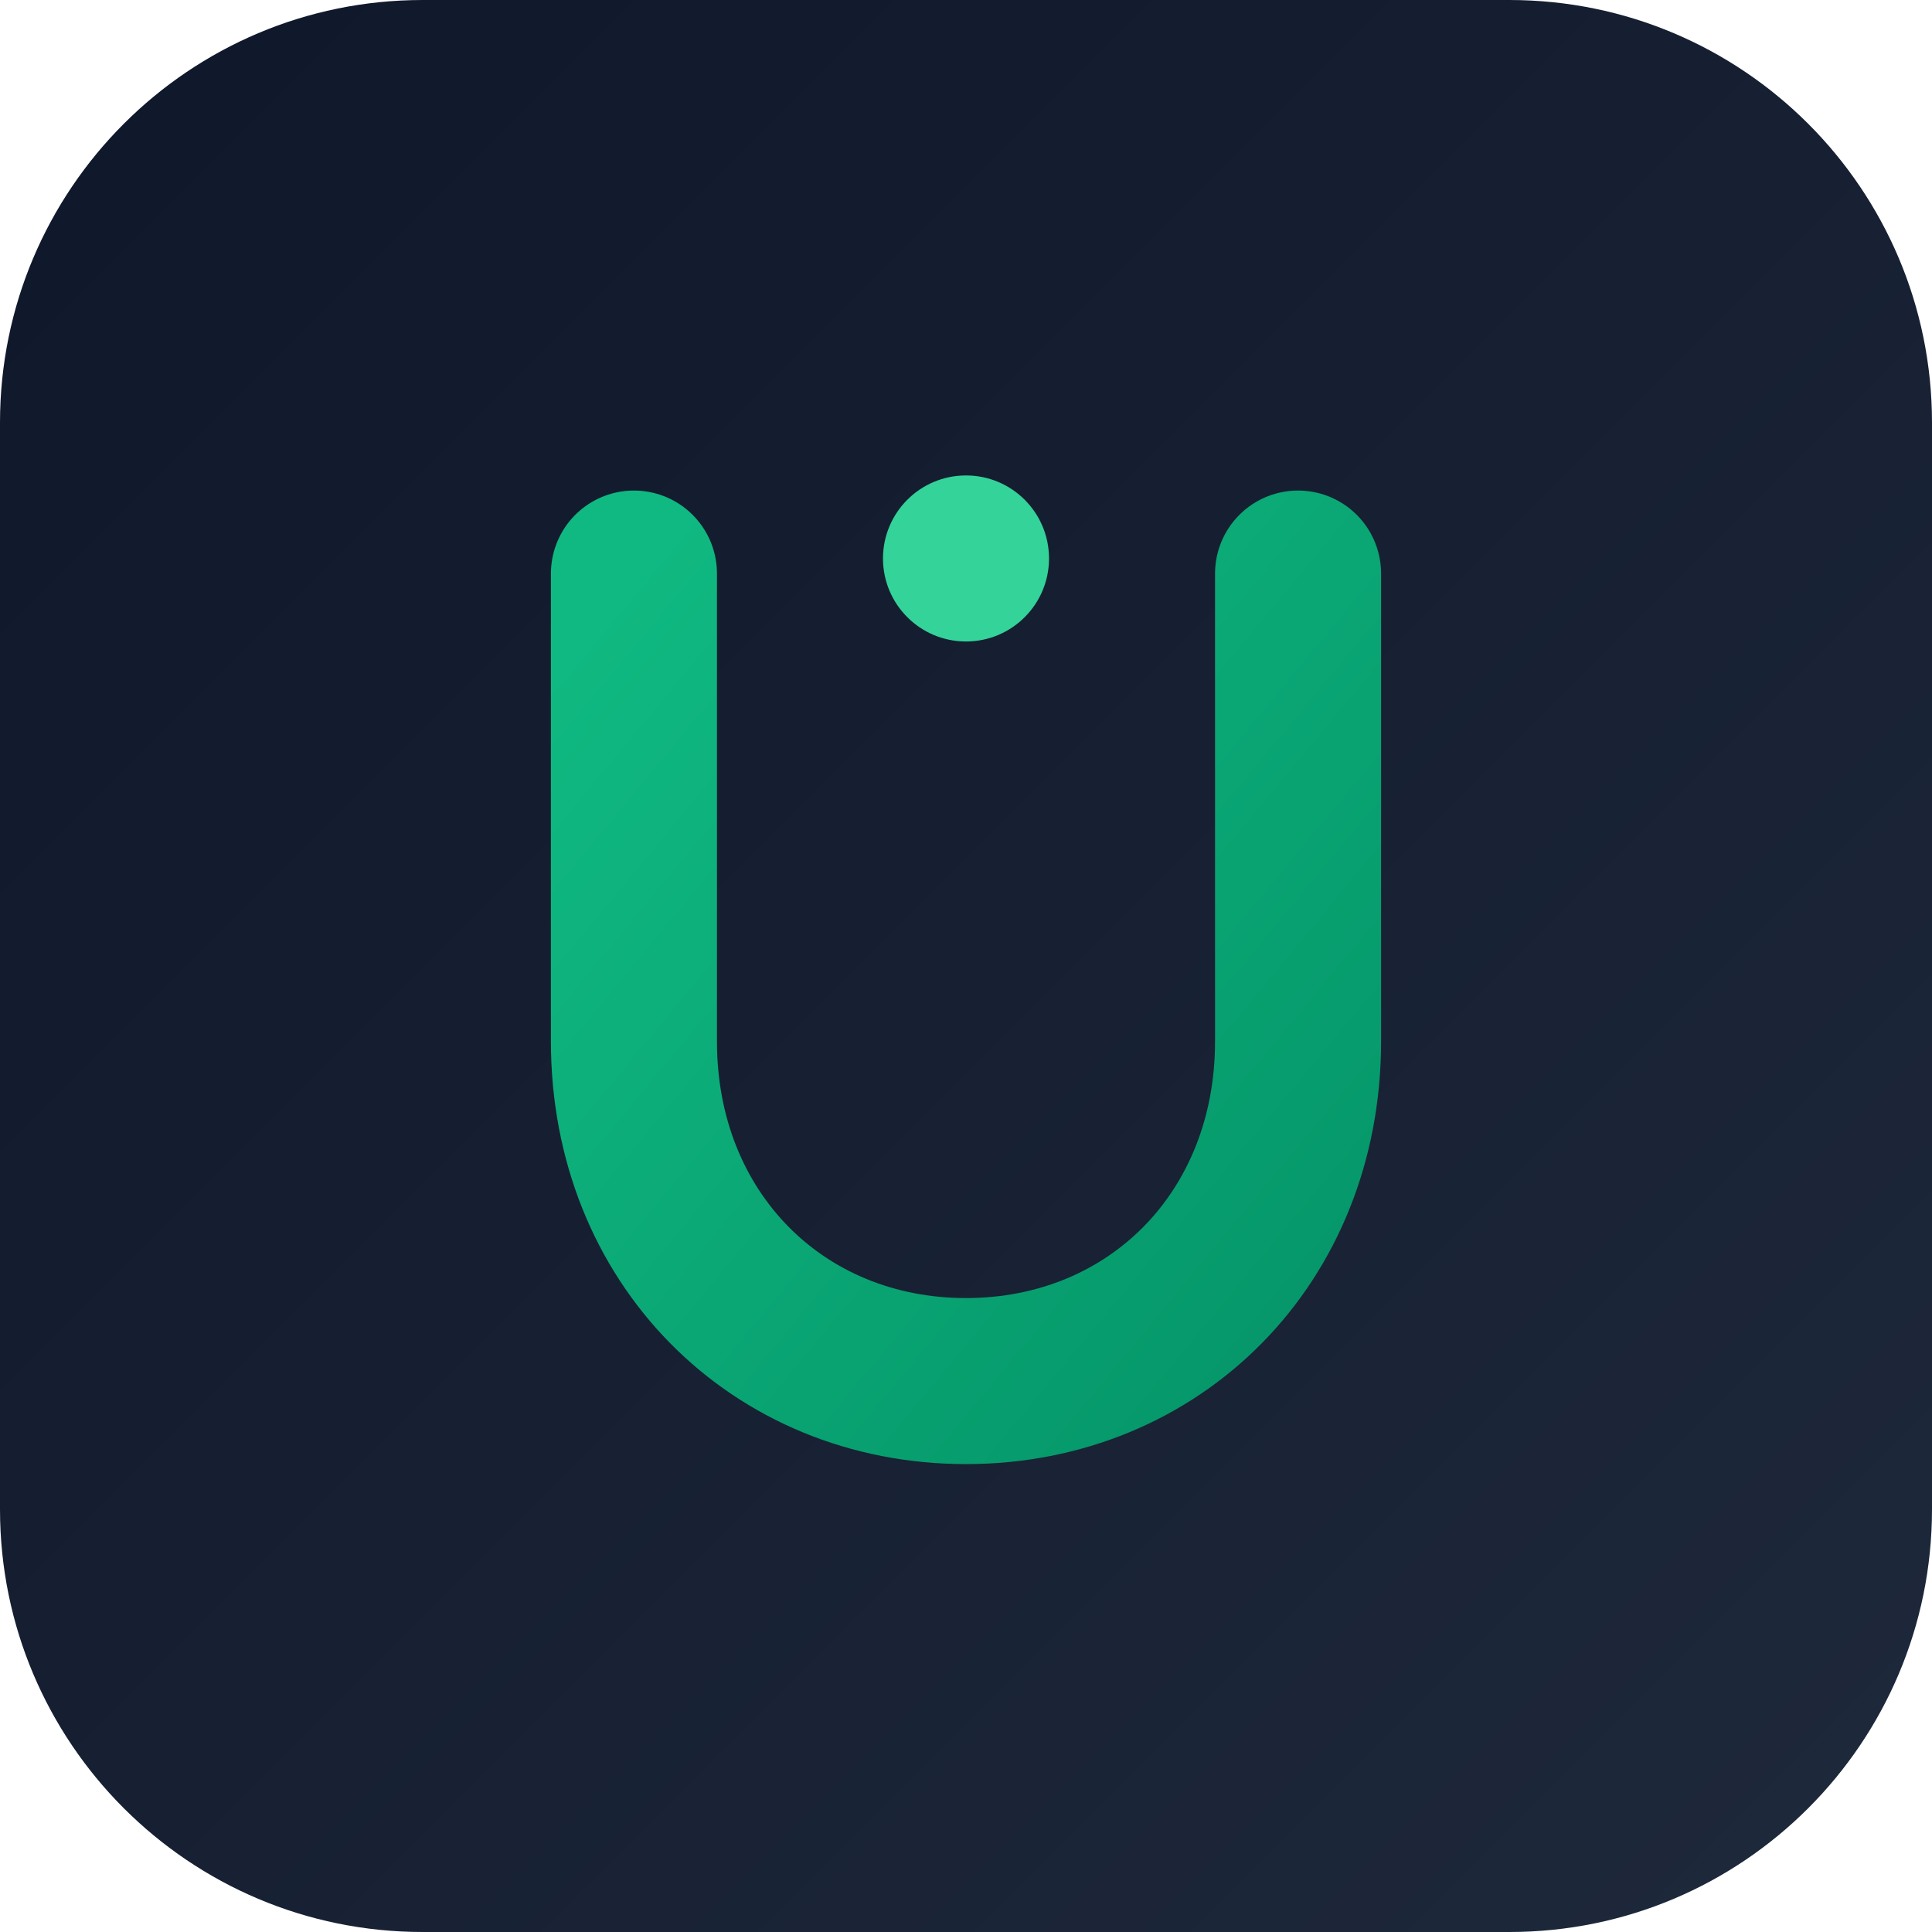
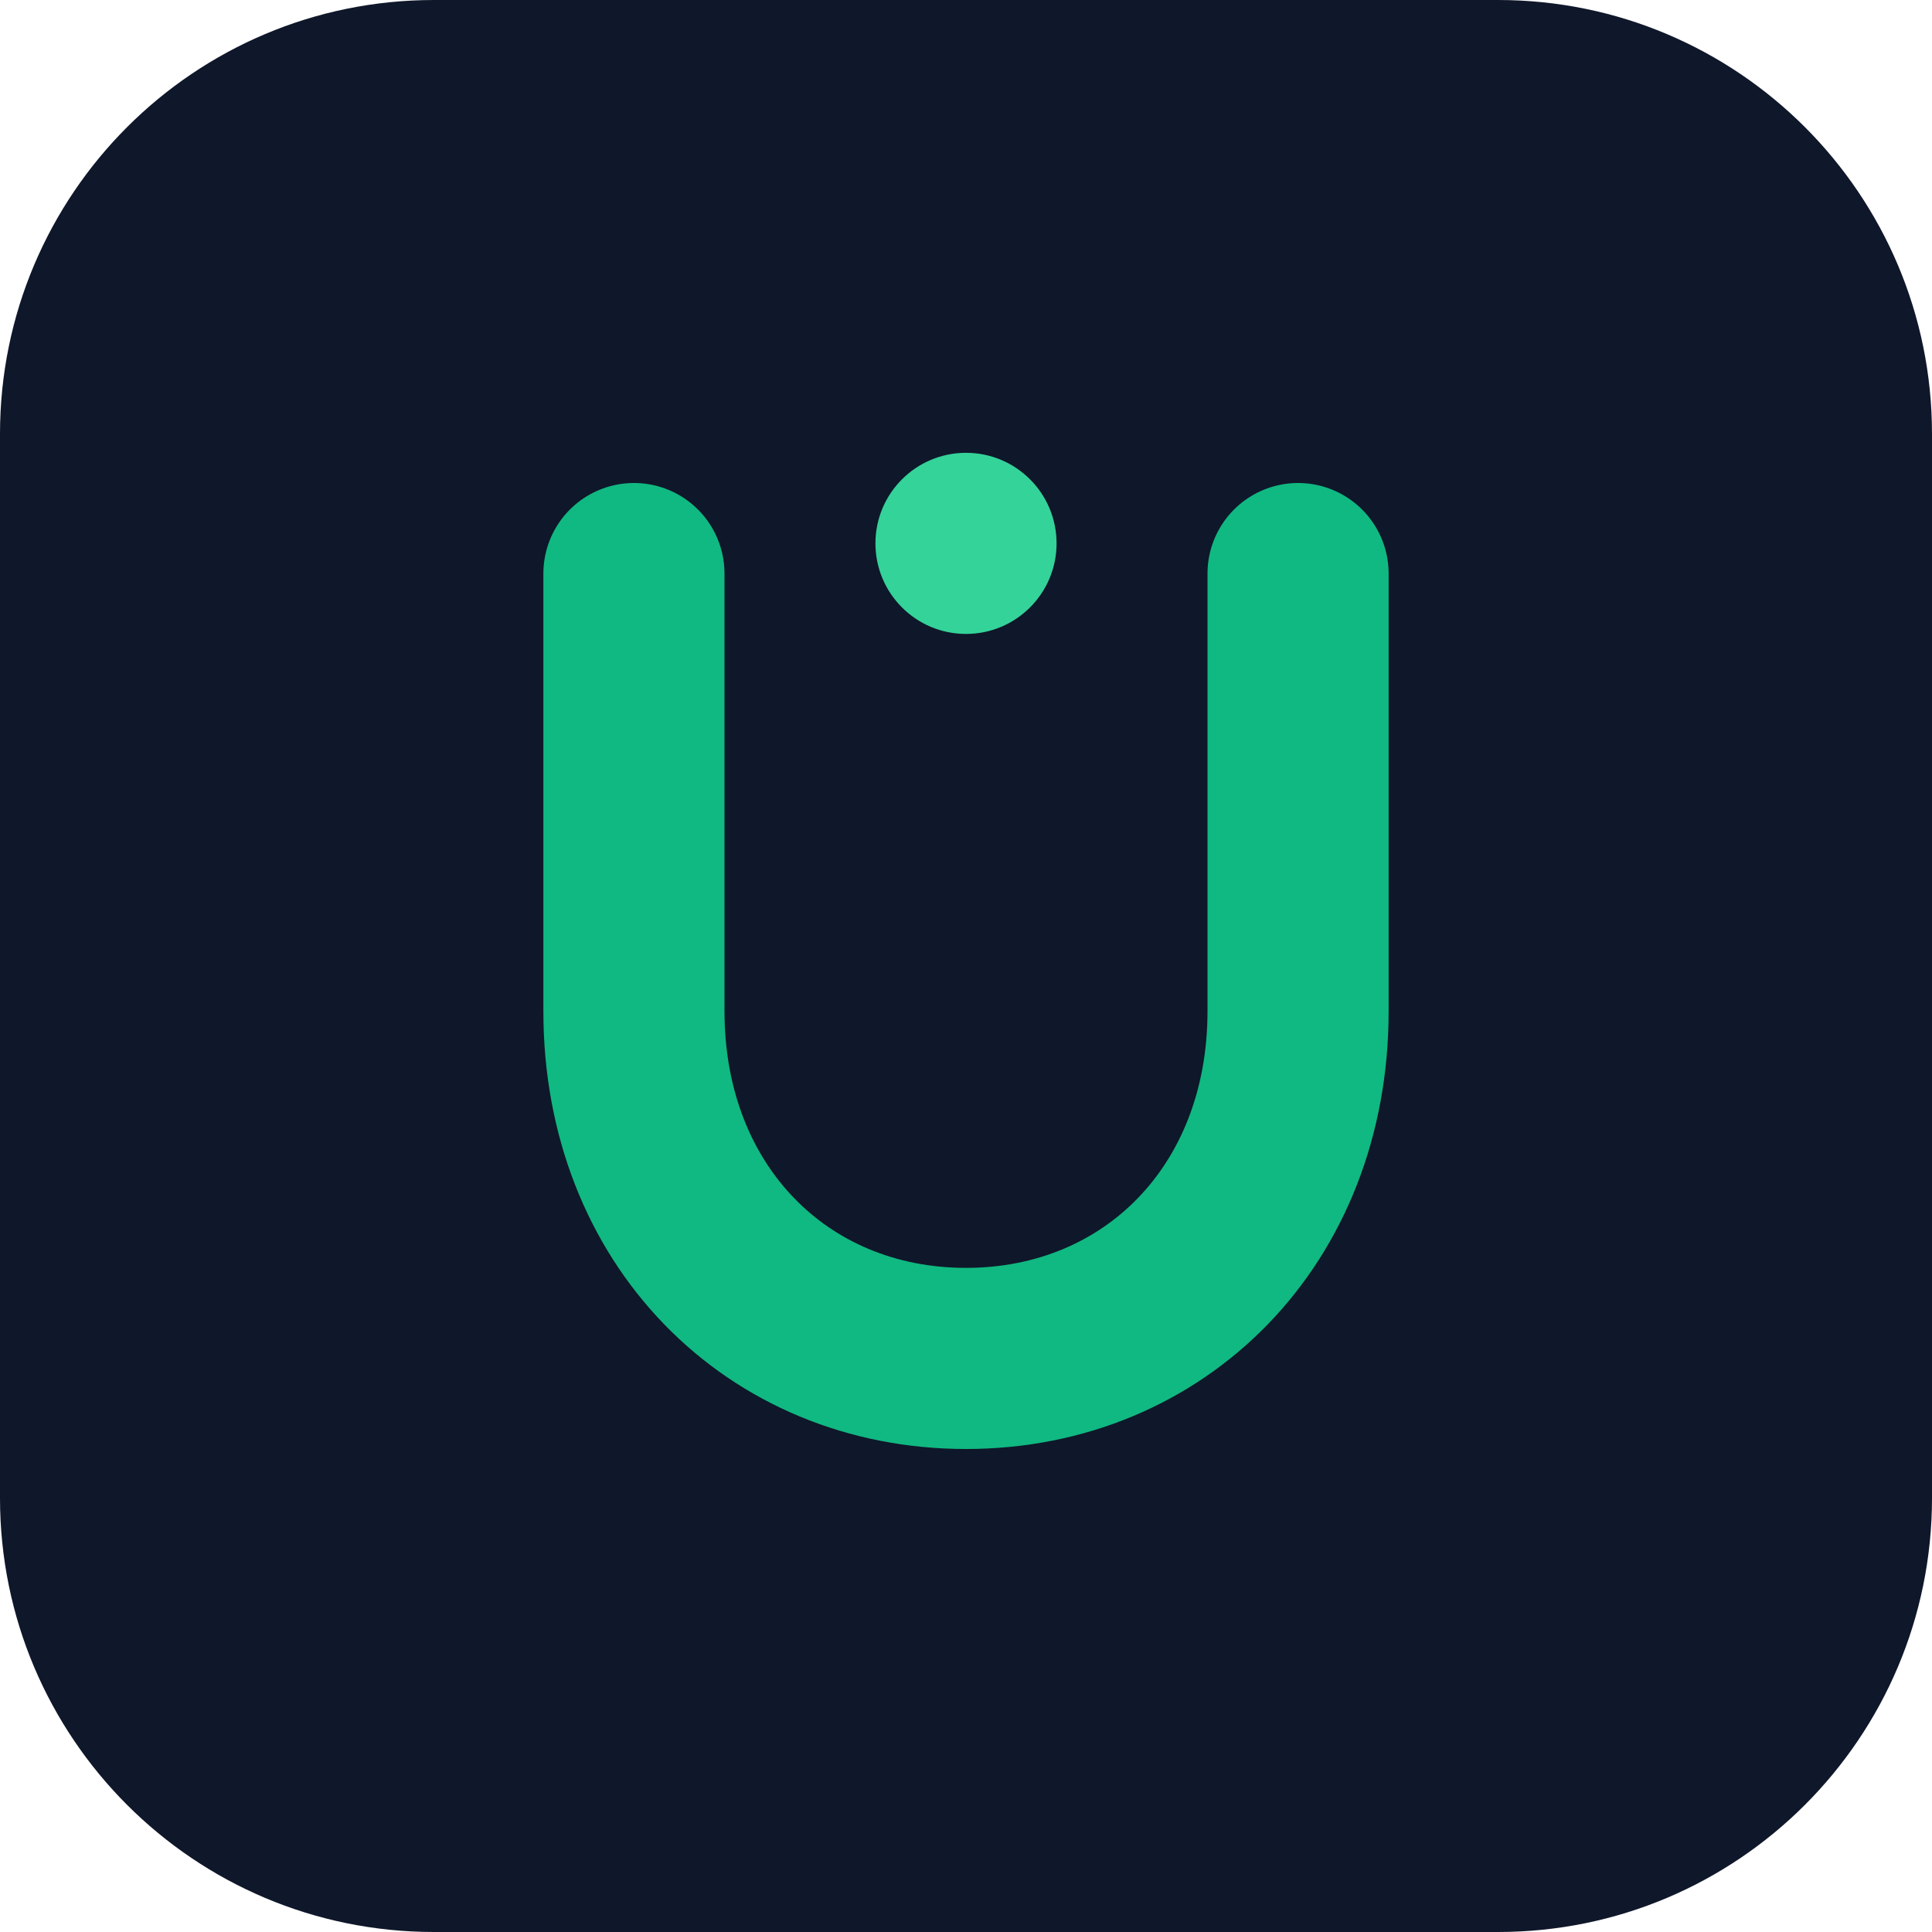
<svg xmlns="http://www.w3.org/2000/svg" viewBox="0 0 512 512">
-   <defs>
-     <linearGradient id="bg" x1="0%" y1="0%" x2="100%" y2="100%">
-       <stop offset="0%" stop-color="#0f172a" />
-       <stop offset="100%" stop-color="#1e293b" />
-     </linearGradient>
-     <linearGradient id="accent" x1="0%" y1="0%" x2="100%" y2="100%">
-       <stop offset="0%" stop-color="#10b981" />
-       <stop offset="100%" stop-color="#059669" />
-     </linearGradient>
-   </defs>
-   <rect width="512" height="512" rx="112" fill="url(#bg)" />
-   <path d="M168 152v124c0 52 38 90 88 90s88-38 88-90V152" fill="none" stroke="url(#accent)" stroke-width="44" stroke-linecap="round" />
-   <circle cx="256" cy="148" r="22" fill="#34d399" />
+   <rect width="512" height="512" rx="115" fill="#0f172a" />
+   <path d="M168 152v116c0 54 38 92 88 92s88-38 88-92V152" fill="none" stroke="#10b981" stroke-width="48" stroke-linecap="round" />
+   <circle cx="256" cy="144" r="24" fill="#34d399" />
</svg>
